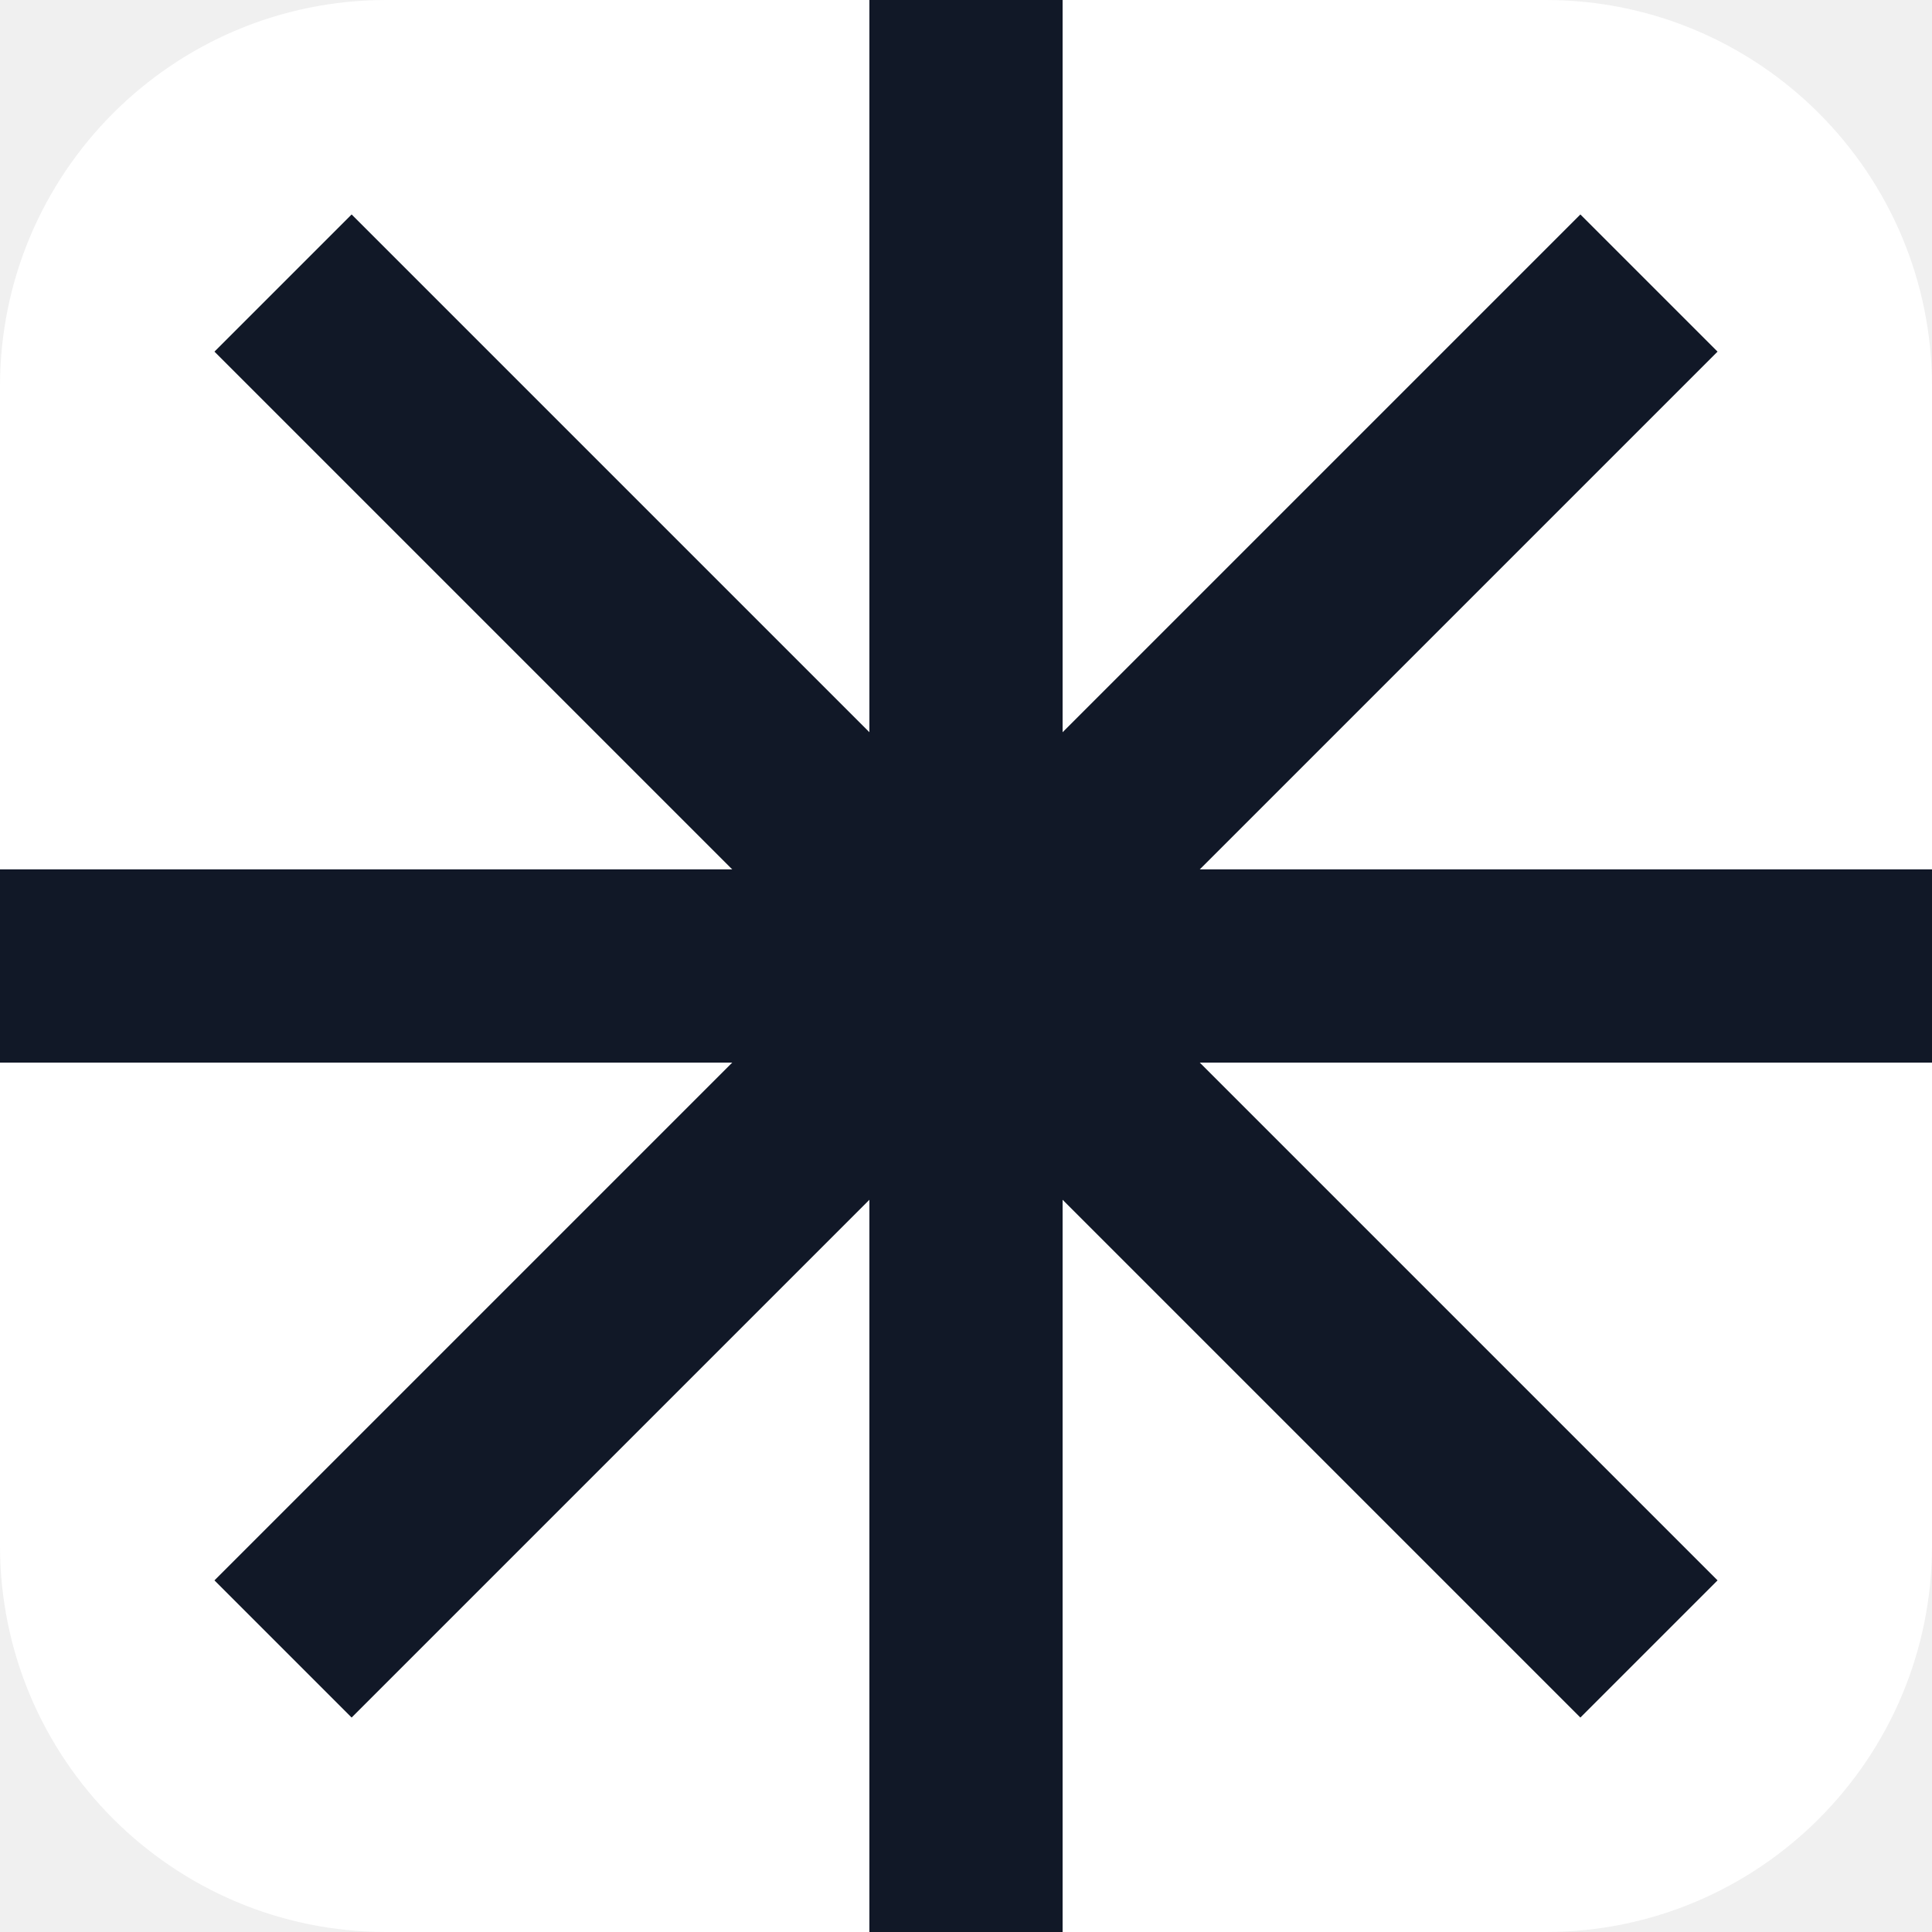
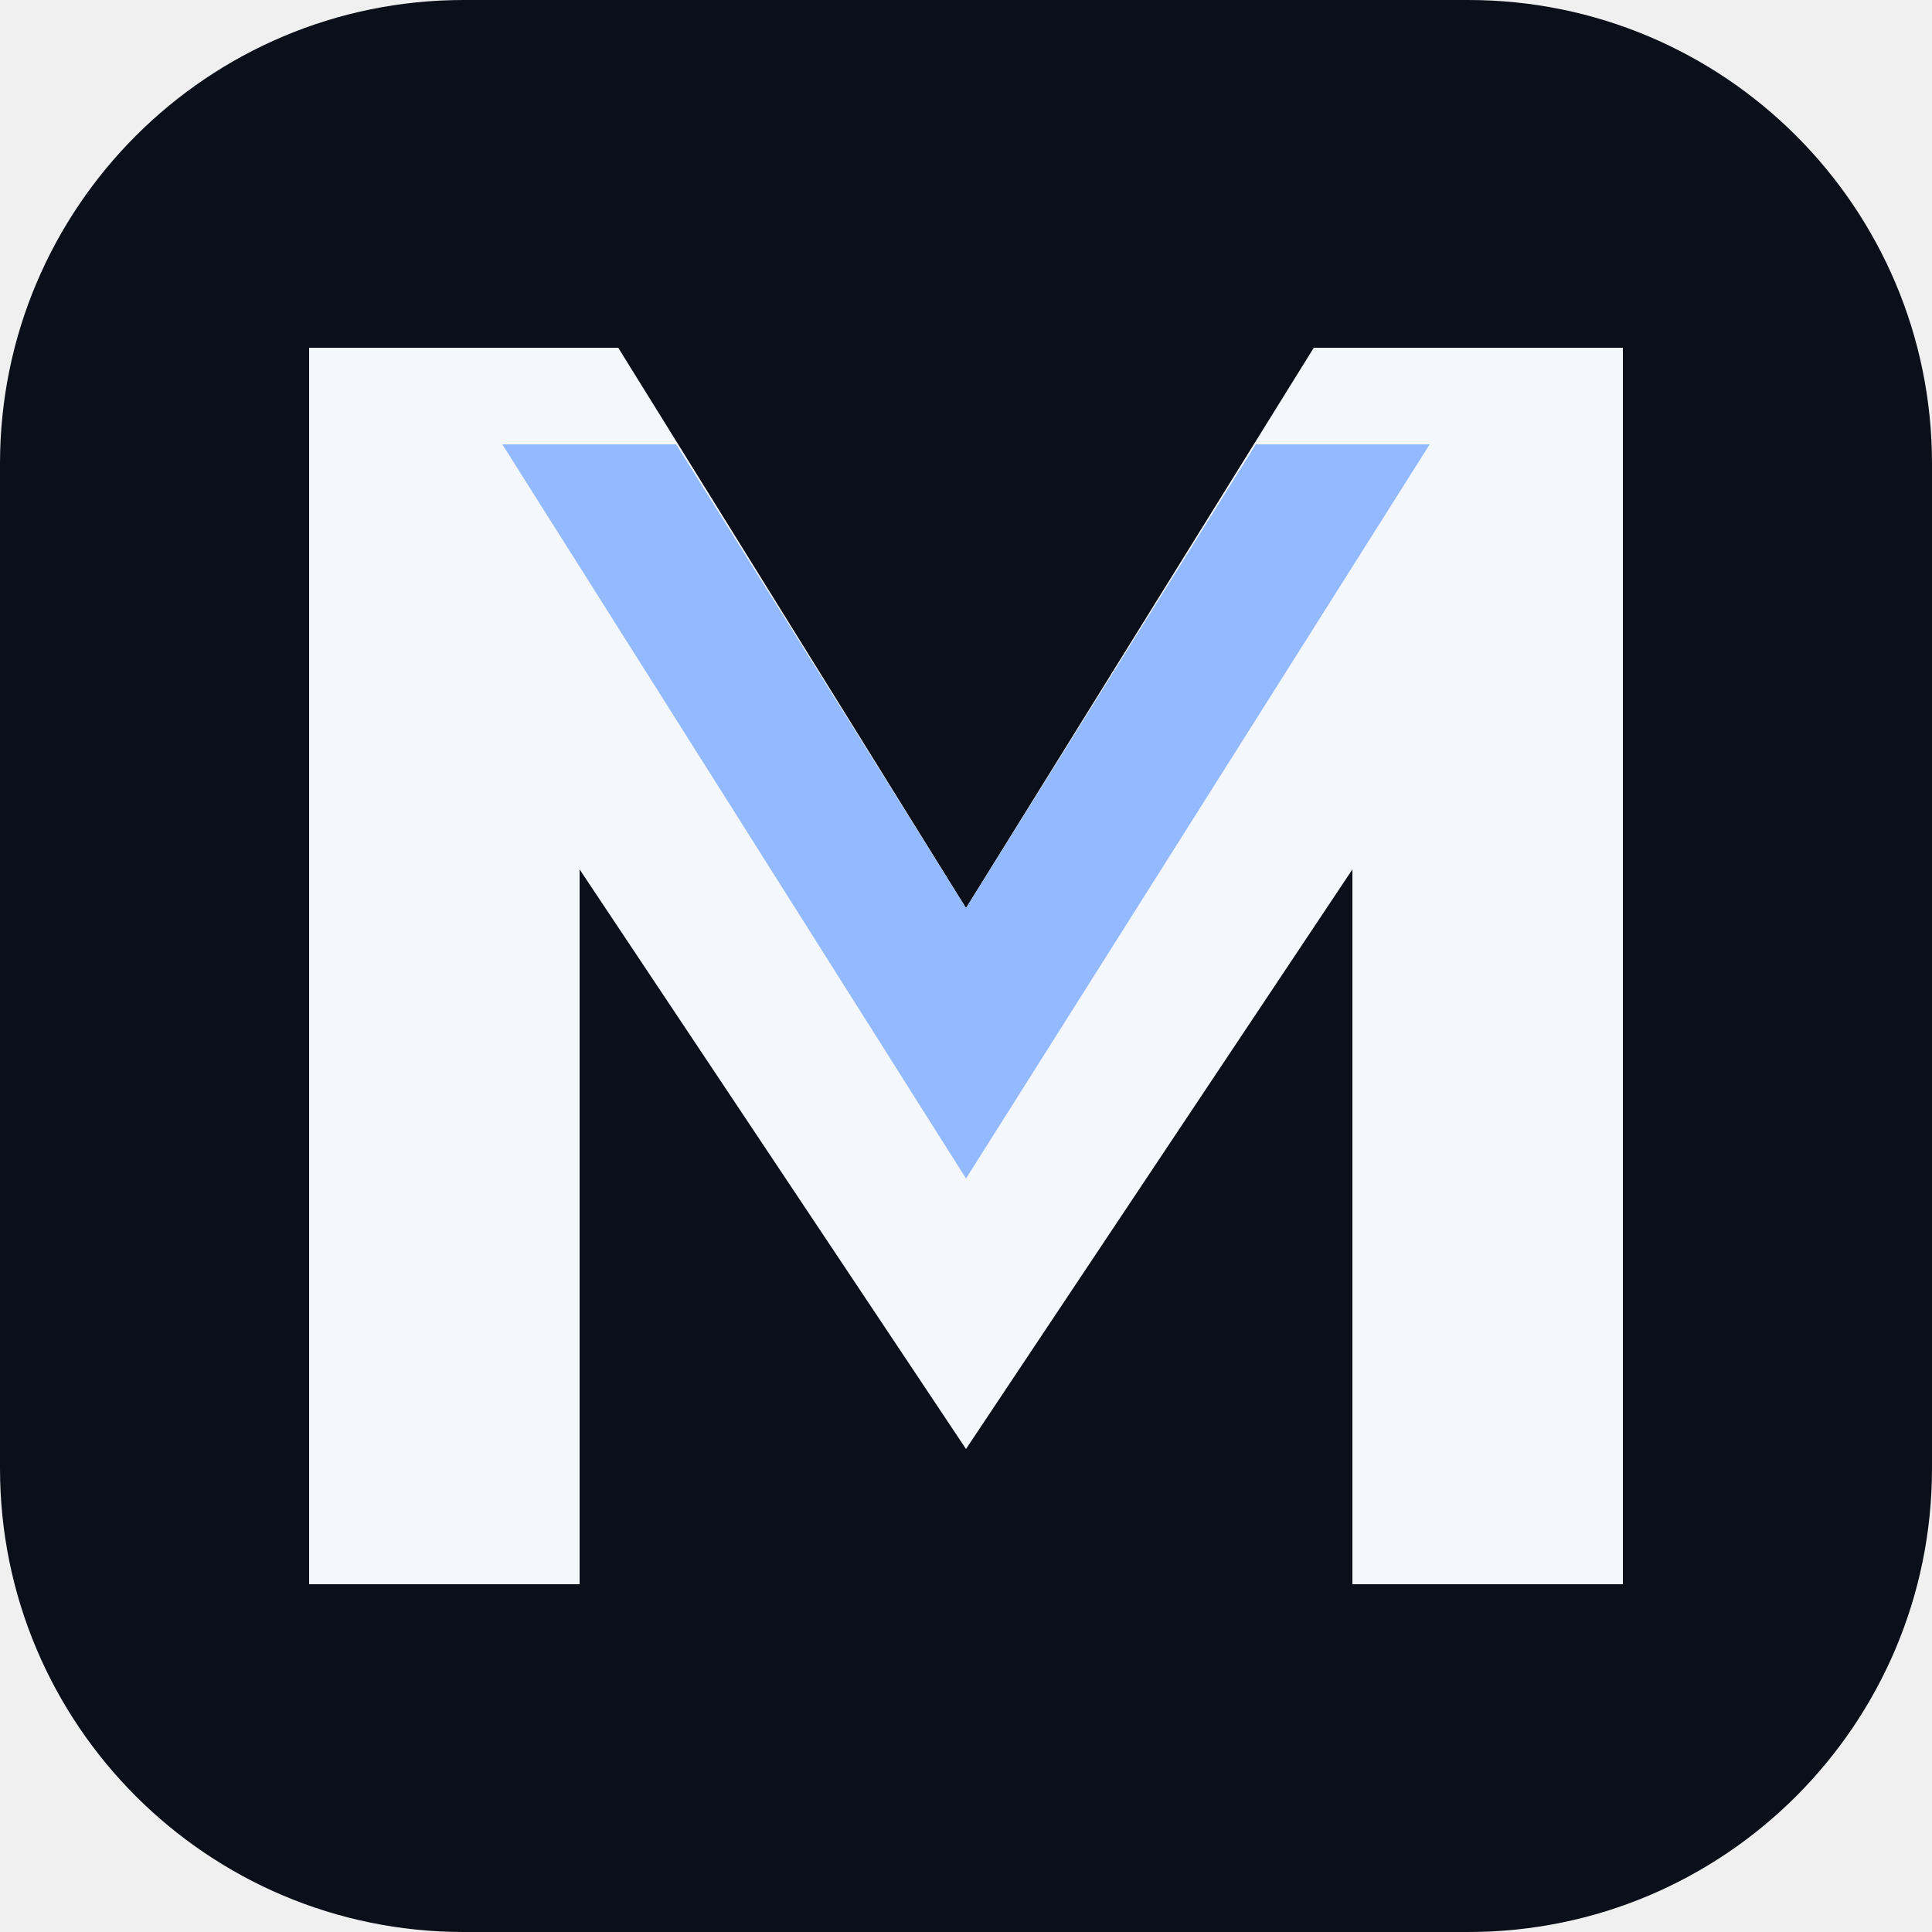
- <svg xmlns="http://www.w3.org/2000/svg" viewBox="0 0 100 100" role="img" aria-label="Multica">
-   <rect width="100" height="100" rx="20" fill="#ffffff" />
-   <polygon fill="#111827" points="45,62.1 45,100 55,100 55,62.1 81.8,88.9 88.9,81.8 62.1,55 100,55 100,45 62.1,45 88.9,18.2 81.8,11.1 55,37.9 55,0 45,0 45,37.9 18.2,11.1 11.1,18.2 37.9,45 0,45 0,55 37.9,55 11.1,81.8 18.2,88.9" />
+ <svg xmlns="http://www.w3.org/2000/svg" viewBox="0 0 100 100" role="img" aria-label="Mortis">
+   <rect width="100" height="100" rx="24" fill="#0b0f19" />
+   <path fill="#f4f7fb" d="M16 82V18h16l18 29 18-29h16v64H70V45L50 75 30 45v37z" />
+   <path fill="#8fb7ff" d="M50 47 65 23h9L50 61 26 23h9z" opacity="0.95" />
</svg>
